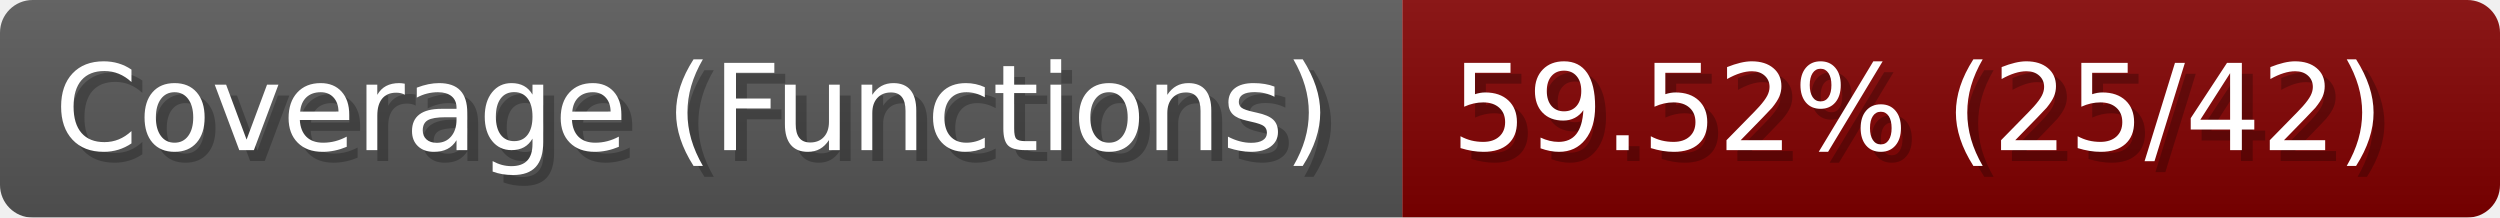
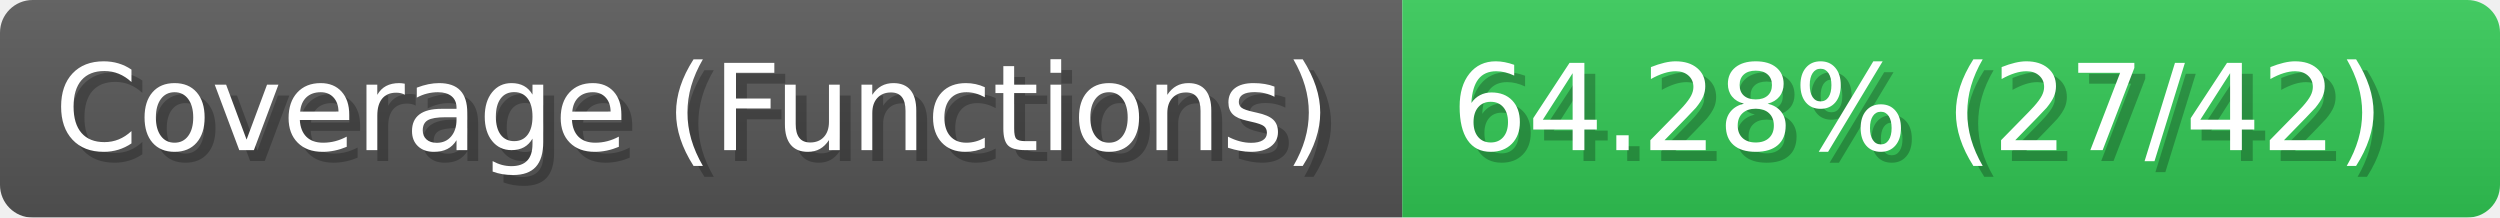
- <svg xmlns="http://www.w3.org/2000/svg" width="229.8" height="20" viewBox="0 0 2298 200" role="img" aria-label="Coverage (Functions): 59.52% (25/42)">
+ <svg xmlns="http://www.w3.org/2000/svg" width="229.8" height="20" viewBox="0 0 2298 200" role="img" aria-label="Coverage (Functions): 64.28% (27/42)">
  <linearGradient id="a" x2="0" y2="100%">
    <stop offset="0" stop-opacity=".1" stop-color="#EEE" />
    <stop offset="1" stop-opacity=".1" />
  </linearGradient>
  <mask id="m">
    <rect width="2298" height="200" rx="30" fill="#FFF" />
  </mask>
  <g mask="url(#m)">
    <rect width="1289" height="200" fill="#555" />
-     <rect width="1009" height="200" fill="#800000" x="1289" />
+     <rect width="1009" height="200" fill="#31c653" x="1289" />
    <rect width="2298" height="200" fill="url(#a)" />
  </g>
  <g aria-hidden="true" fill="#fff" text-anchor="start" font-family="Verdana,DejaVu Sans,sans-serif" font-size="110">
    <text x="60" y="148" textLength="1189" fill="#000" opacity="0.25">Coverage (Functions)</text>
    <text x="50" y="138" textLength="1189">Coverage (Functions)</text>
-     <text x="1344" y="148" textLength="909" fill="#000" opacity="0.25">59.52% (25/42)</text>
-     <text x="1334" y="138" textLength="909">59.52% (25/42)</text>
+     <text x="1344" y="148" textLength="909" fill="#000" opacity="0.25">64.28% (27/42)</text>
+     <text x="1334" y="138" textLength="909">64.28% (27/42)</text>
  </g>
</svg>
